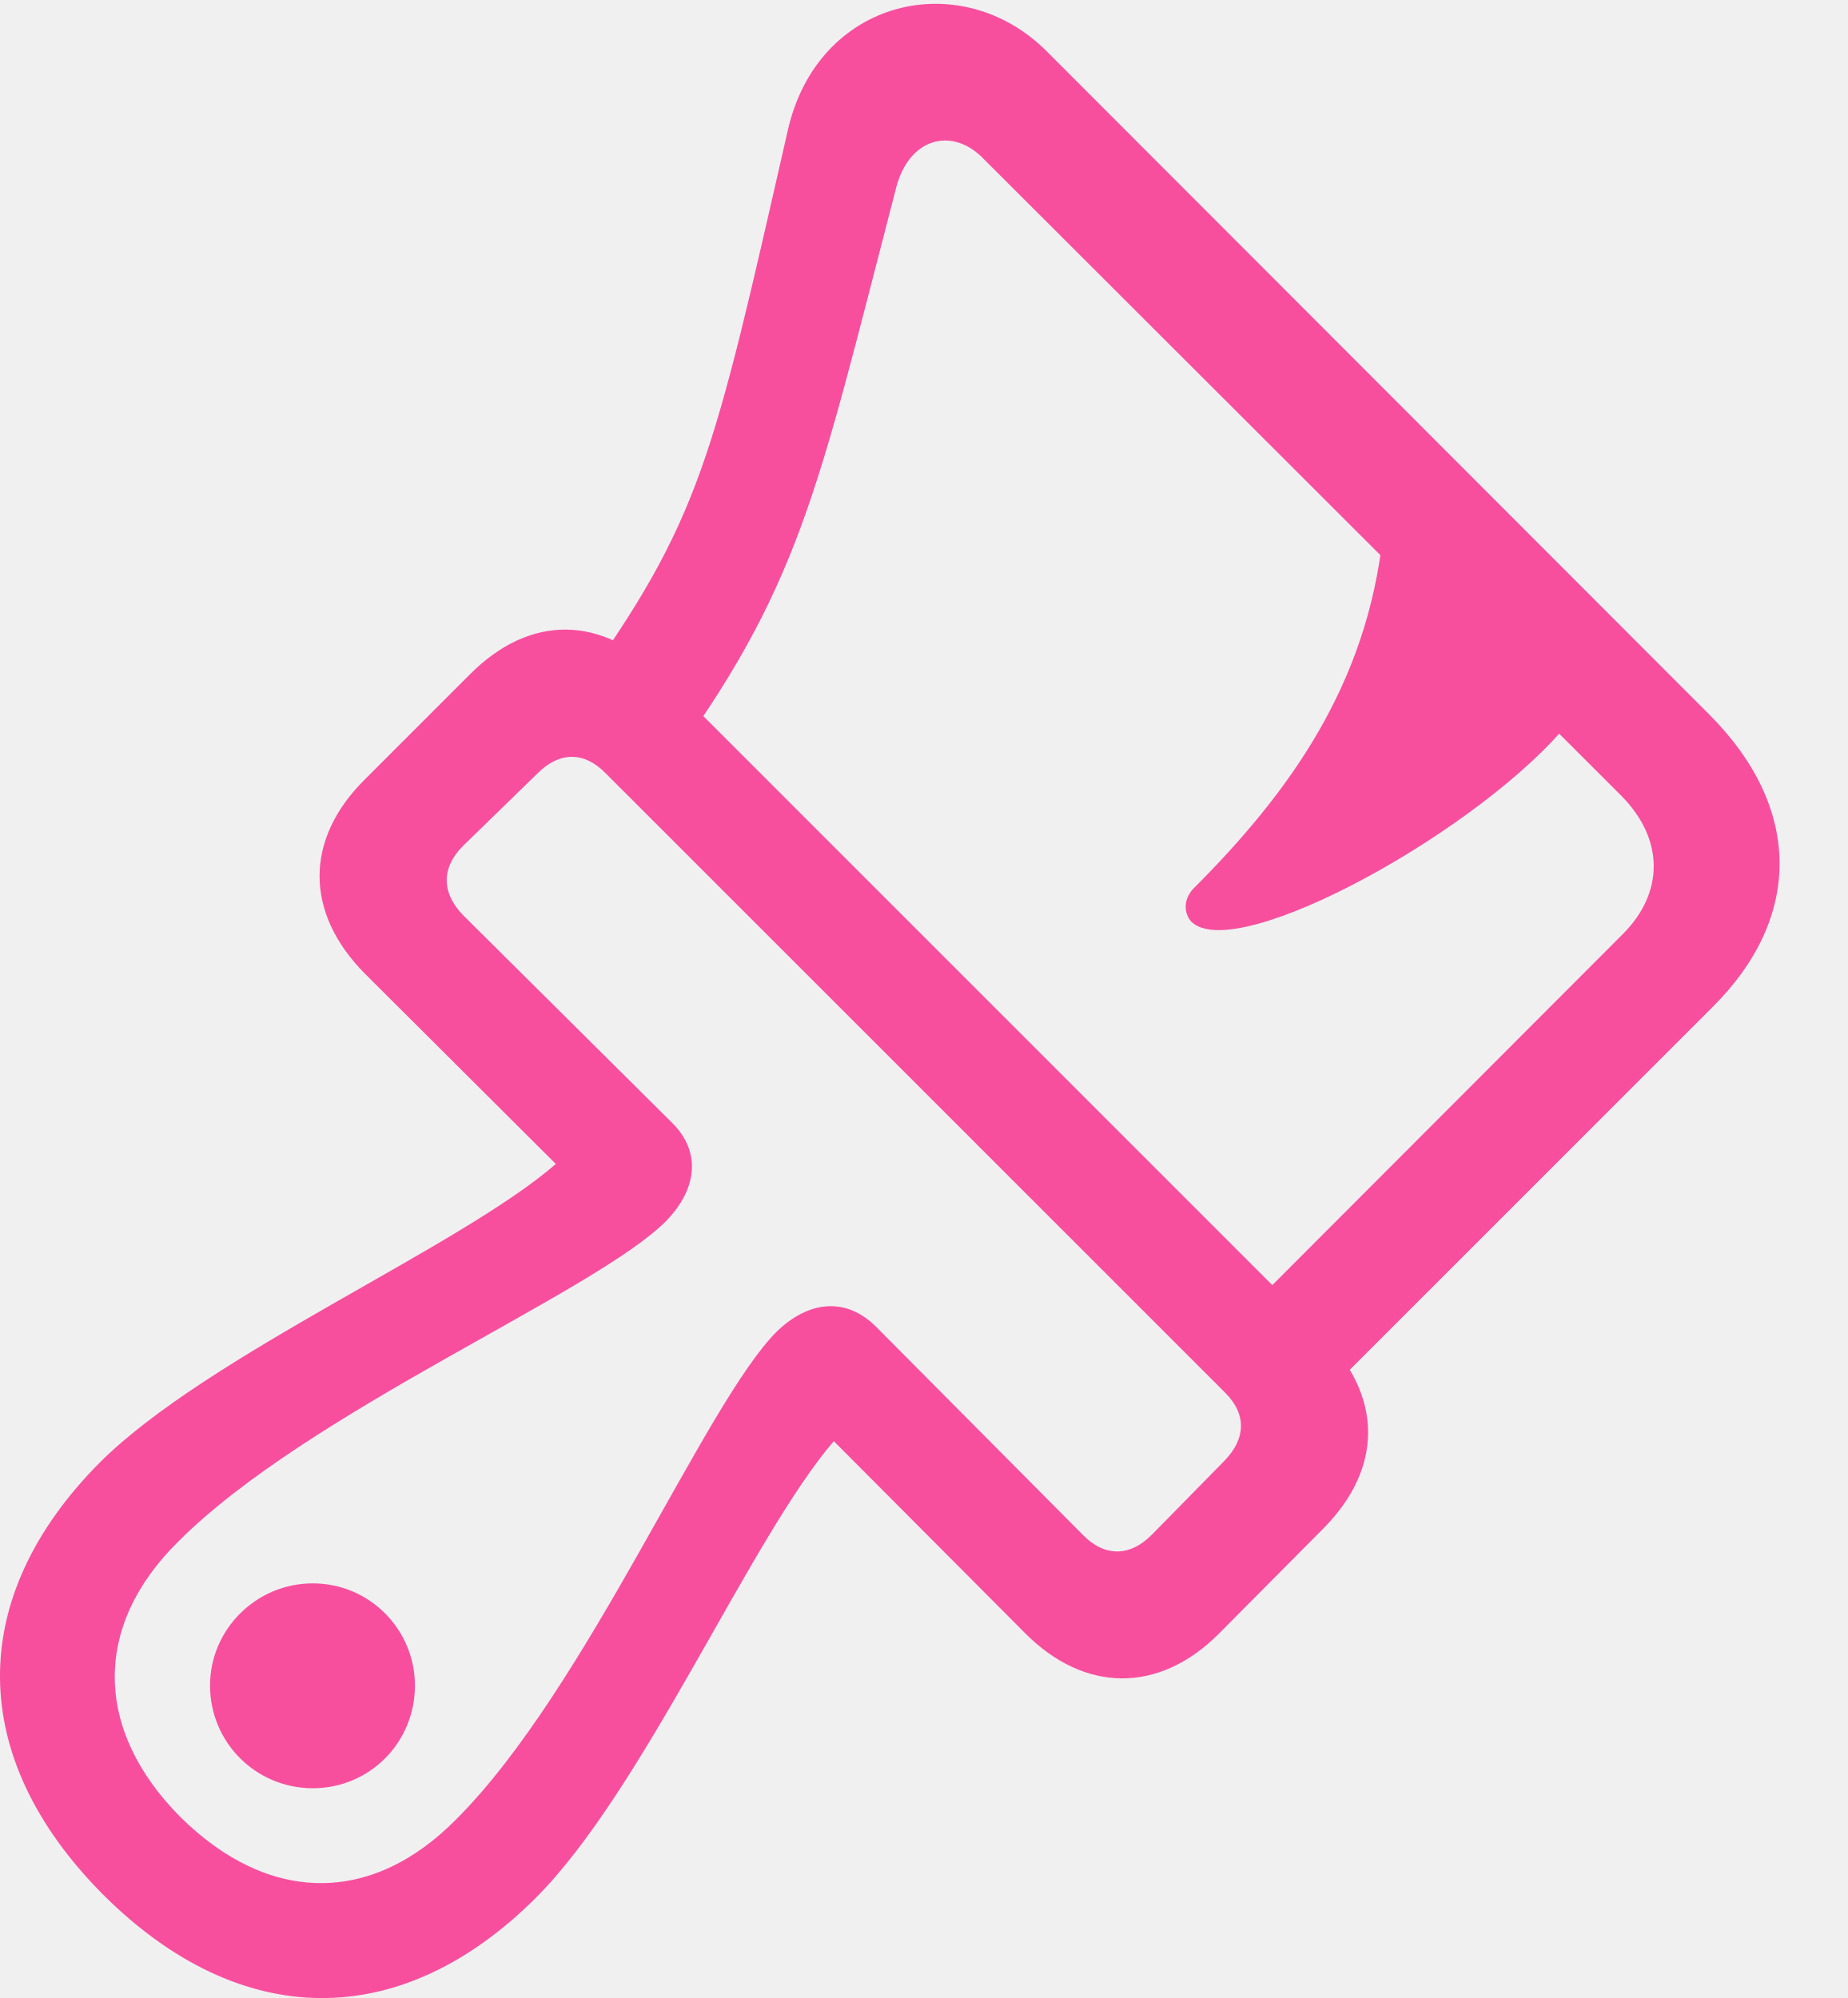
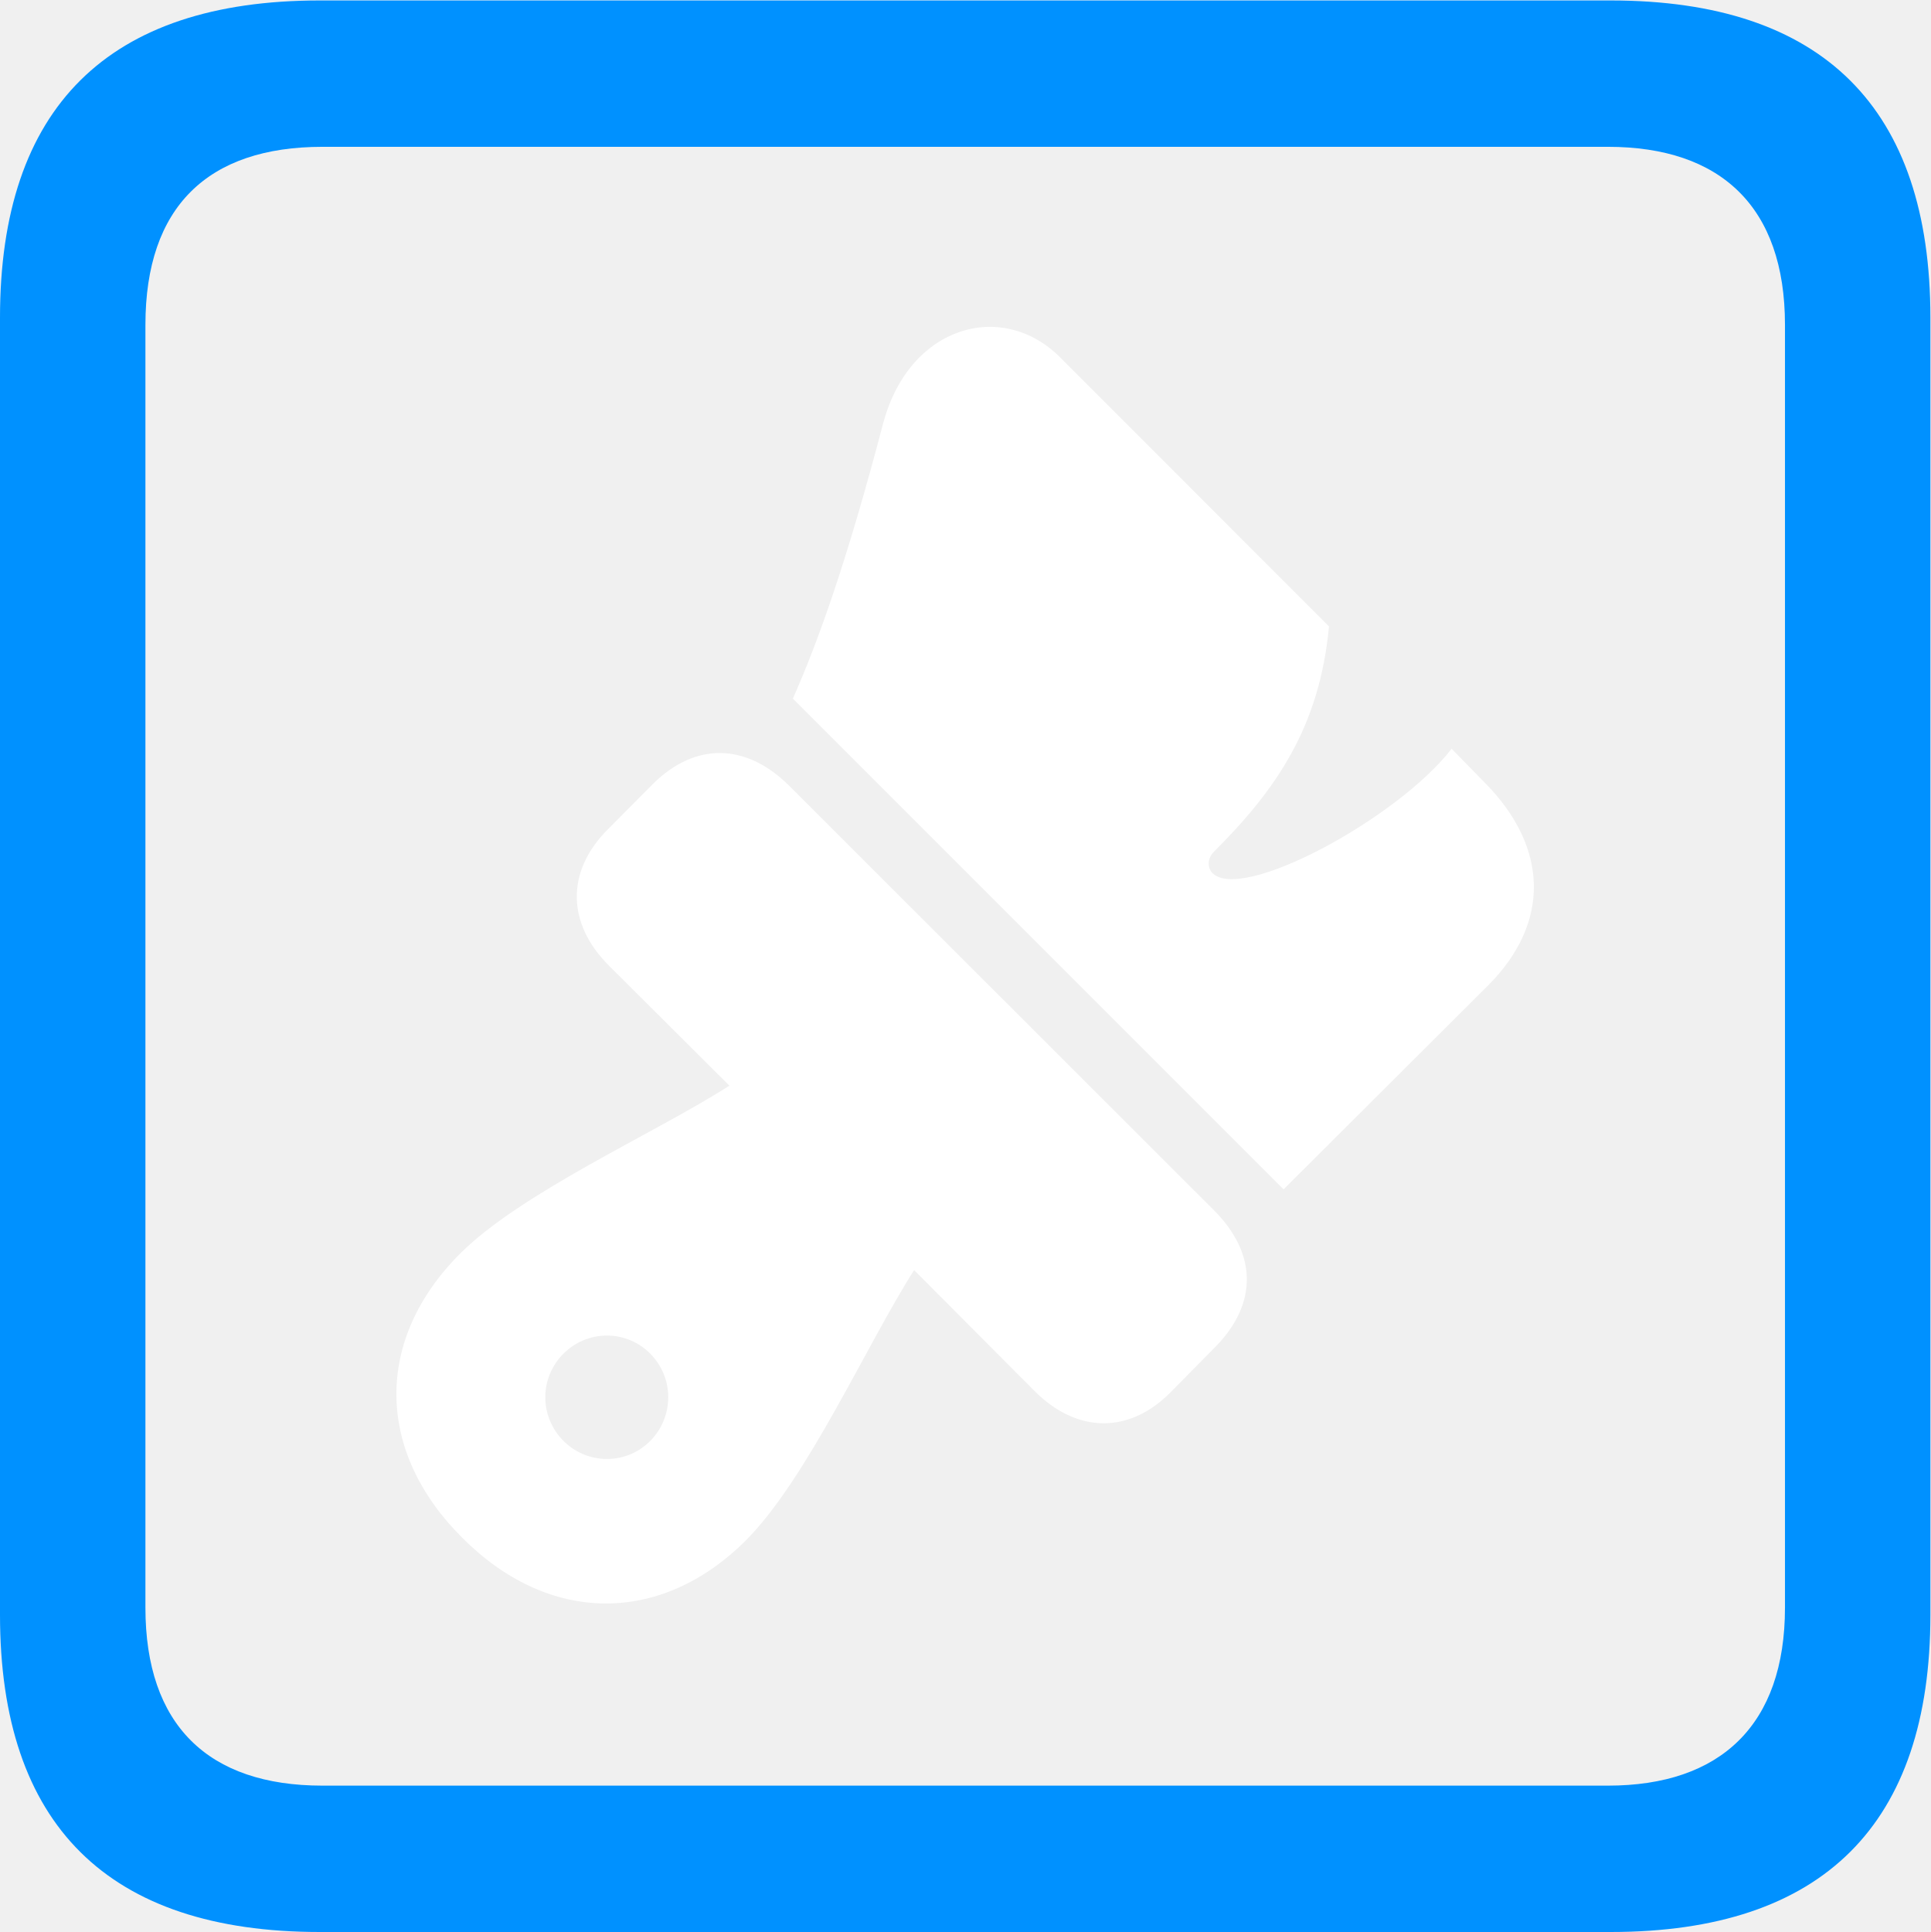
- <svg xmlns="http://www.w3.org/2000/svg" version="1.1" viewBox="0 0 15.071 16.297">
+ <svg xmlns="http://www.w3.org/2000/svg" version="1.1" viewBox="0 0 12.624 12.633">
  <g>
-     <rect height="16.297" opacity="0" width="15.071" x="0" y="0" />
-     <path d="M0.843 15.456C1.96 16.568 3.266 16.579 4.367 15.483C5.253 14.597 6.118 12.55 6.8 11.755L8.357 13.318C8.846 13.812 9.453 13.812 9.937 13.329L10.801 12.459C11.279 11.97 11.279 11.385 10.785 10.891L5.409 5.514C4.909 5.015 4.324 5.009 3.835 5.498L2.97 6.363C2.487 6.846 2.481 7.442 2.976 7.942L4.533 9.494C3.749 10.176 1.703 11.046 0.816 11.927C-0.279 13.028 -0.274 14.334 0.843 15.456ZM3.776 6.9L4.383 6.309C4.56 6.132 4.759 6.126 4.936 6.304L9.99 11.358C10.168 11.535 10.162 11.734 9.985 11.916L9.399 12.513C9.217 12.701 9.007 12.701 8.83 12.518L7.144 10.821C6.907 10.585 6.606 10.601 6.338 10.858C5.752 11.438 4.786 13.775 3.722 14.838C3.029 15.542 2.191 15.531 1.472 14.822C0.763 14.108 0.757 13.259 1.456 12.572C2.519 11.508 4.861 10.541 5.436 9.956C5.693 9.688 5.715 9.387 5.479 9.156L3.776 7.464C3.599 7.281 3.599 7.077 3.776 6.9ZM2.551 14.586C3.013 14.586 3.384 14.215 3.384 13.748C3.384 13.291 3.013 12.915 2.551 12.915C2.089 12.915 1.713 13.291 1.713 13.748C1.713 14.215 2.089 14.586 2.551 14.586ZM10.721 11.46L13.965 8.216C14.706 7.48 14.695 6.583 13.938 5.826L8.535 0.417C7.836-0.281 6.666-0.013 6.424 1.067C5.812 3.752 5.72 4.23 4.71 5.638L5.398 6.32C6.531 4.789 6.66 4.026 7.305 1.545C7.407 1.126 7.756 1.035 8.008 1.282L13.224 6.492C13.573 6.846 13.573 7.281 13.234 7.62L10.06 10.799ZM9.716 7.518C10.082 7.877 12.107 6.755 12.805 5.879L11.279 4.359C11.15 5.589 10.511 6.47 9.732 7.249C9.647 7.34 9.657 7.453 9.716 7.518Z" fill="#f74f9e" />
+     <rect height="12.633" opacity="0" width="12.624" x="0" y="0" />
+     <path d="M2.091 12.633L10.533 12.633C11.924 12.633 12.624 11.926 12.624 10.559L12.624 2.077C12.624 0.709 11.924 0.003 10.533 0.003L2.091 0.003C0.706 0.003 1.11022e-15 0.703 1.11022e-15 2.077L1.11022e-15 10.559C1.11022e-15 11.932 0.706 12.633 2.091 12.633ZM2.109 11.676C1.36 11.676 0.951 11.279 0.951 10.512L0.951 2.124C0.951 1.351 1.36 0.96 2.109 0.96L10.515 0.96C11.252 0.96 11.673 1.351 11.673 2.124L11.673 10.512C11.673 11.279 11.252 11.676 10.515 11.676Z" fill="#0091ff" />
+     <path d="M3.023 10.055C3.588 10.623 4.322 10.628 4.879 10.071C5.282 9.665 5.67 8.787 5.978 8.305L6.763 9.093C7.042 9.375 7.386 9.377 7.656 9.103L7.951 8.804C8.225 8.523 8.221 8.197 7.94 7.915L5.161 5.138C4.88 4.858 4.547 4.851 4.269 5.127L3.975 5.423C3.703 5.695 3.703 6.036 3.983 6.315L4.77 7.099C4.29 7.407 3.413 7.794 3.009 8.197C2.448 8.758 2.454 9.489 3.023 10.055ZM3.969 9.54C3.747 9.54 3.566 9.358 3.566 9.136C3.566 8.916 3.747 8.733 3.969 8.733C4.192 8.733 4.37 8.916 4.37 9.136C4.37 9.358 4.192 9.54 3.969 9.54ZM8.394 7.777L9.732 6.443C10.139 6.036 10.128 5.542 9.713 5.121L9.493 4.896C9.14 5.352 8.121 5.902 7.929 5.709C7.898 5.678 7.892 5.616 7.938 5.57C8.349 5.16 8.63 4.75 8.691 4.096L6.932 2.336C6.558 1.962 5.95 2.122 5.776 2.766C5.542 3.658 5.354 4.187 5.185 4.568Z" fill="white" />
  </g>
</svg>
